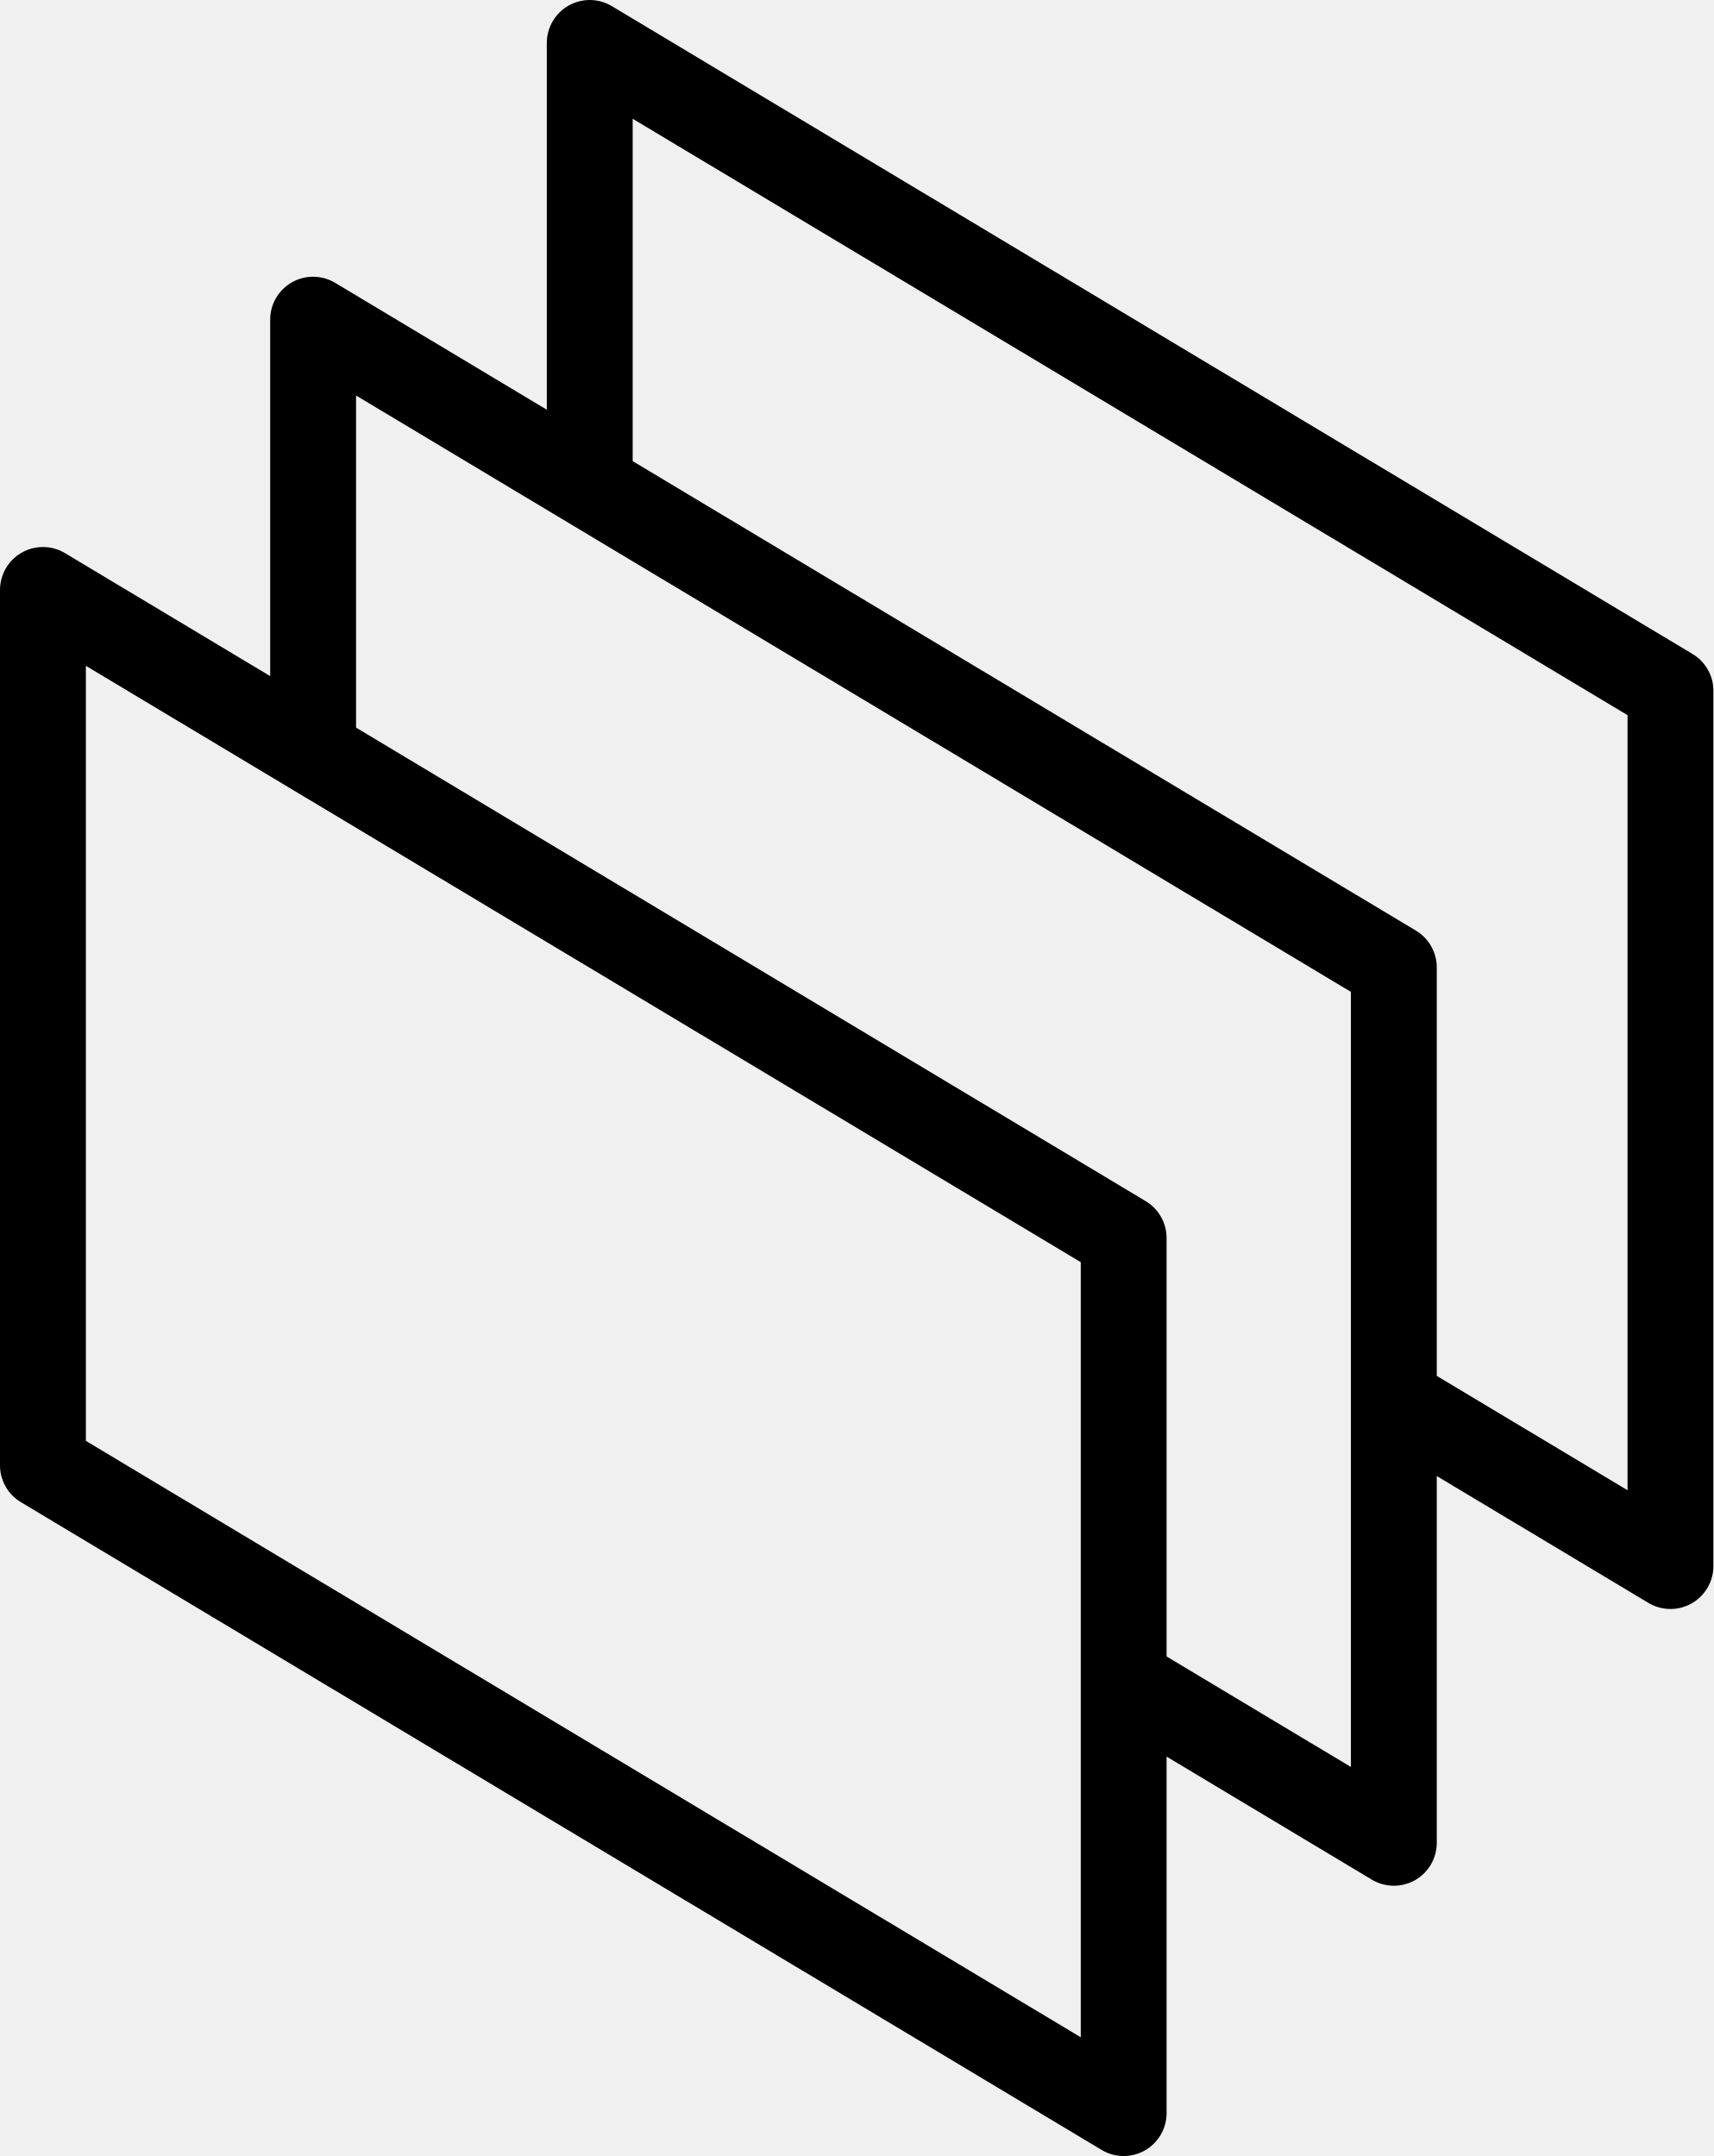
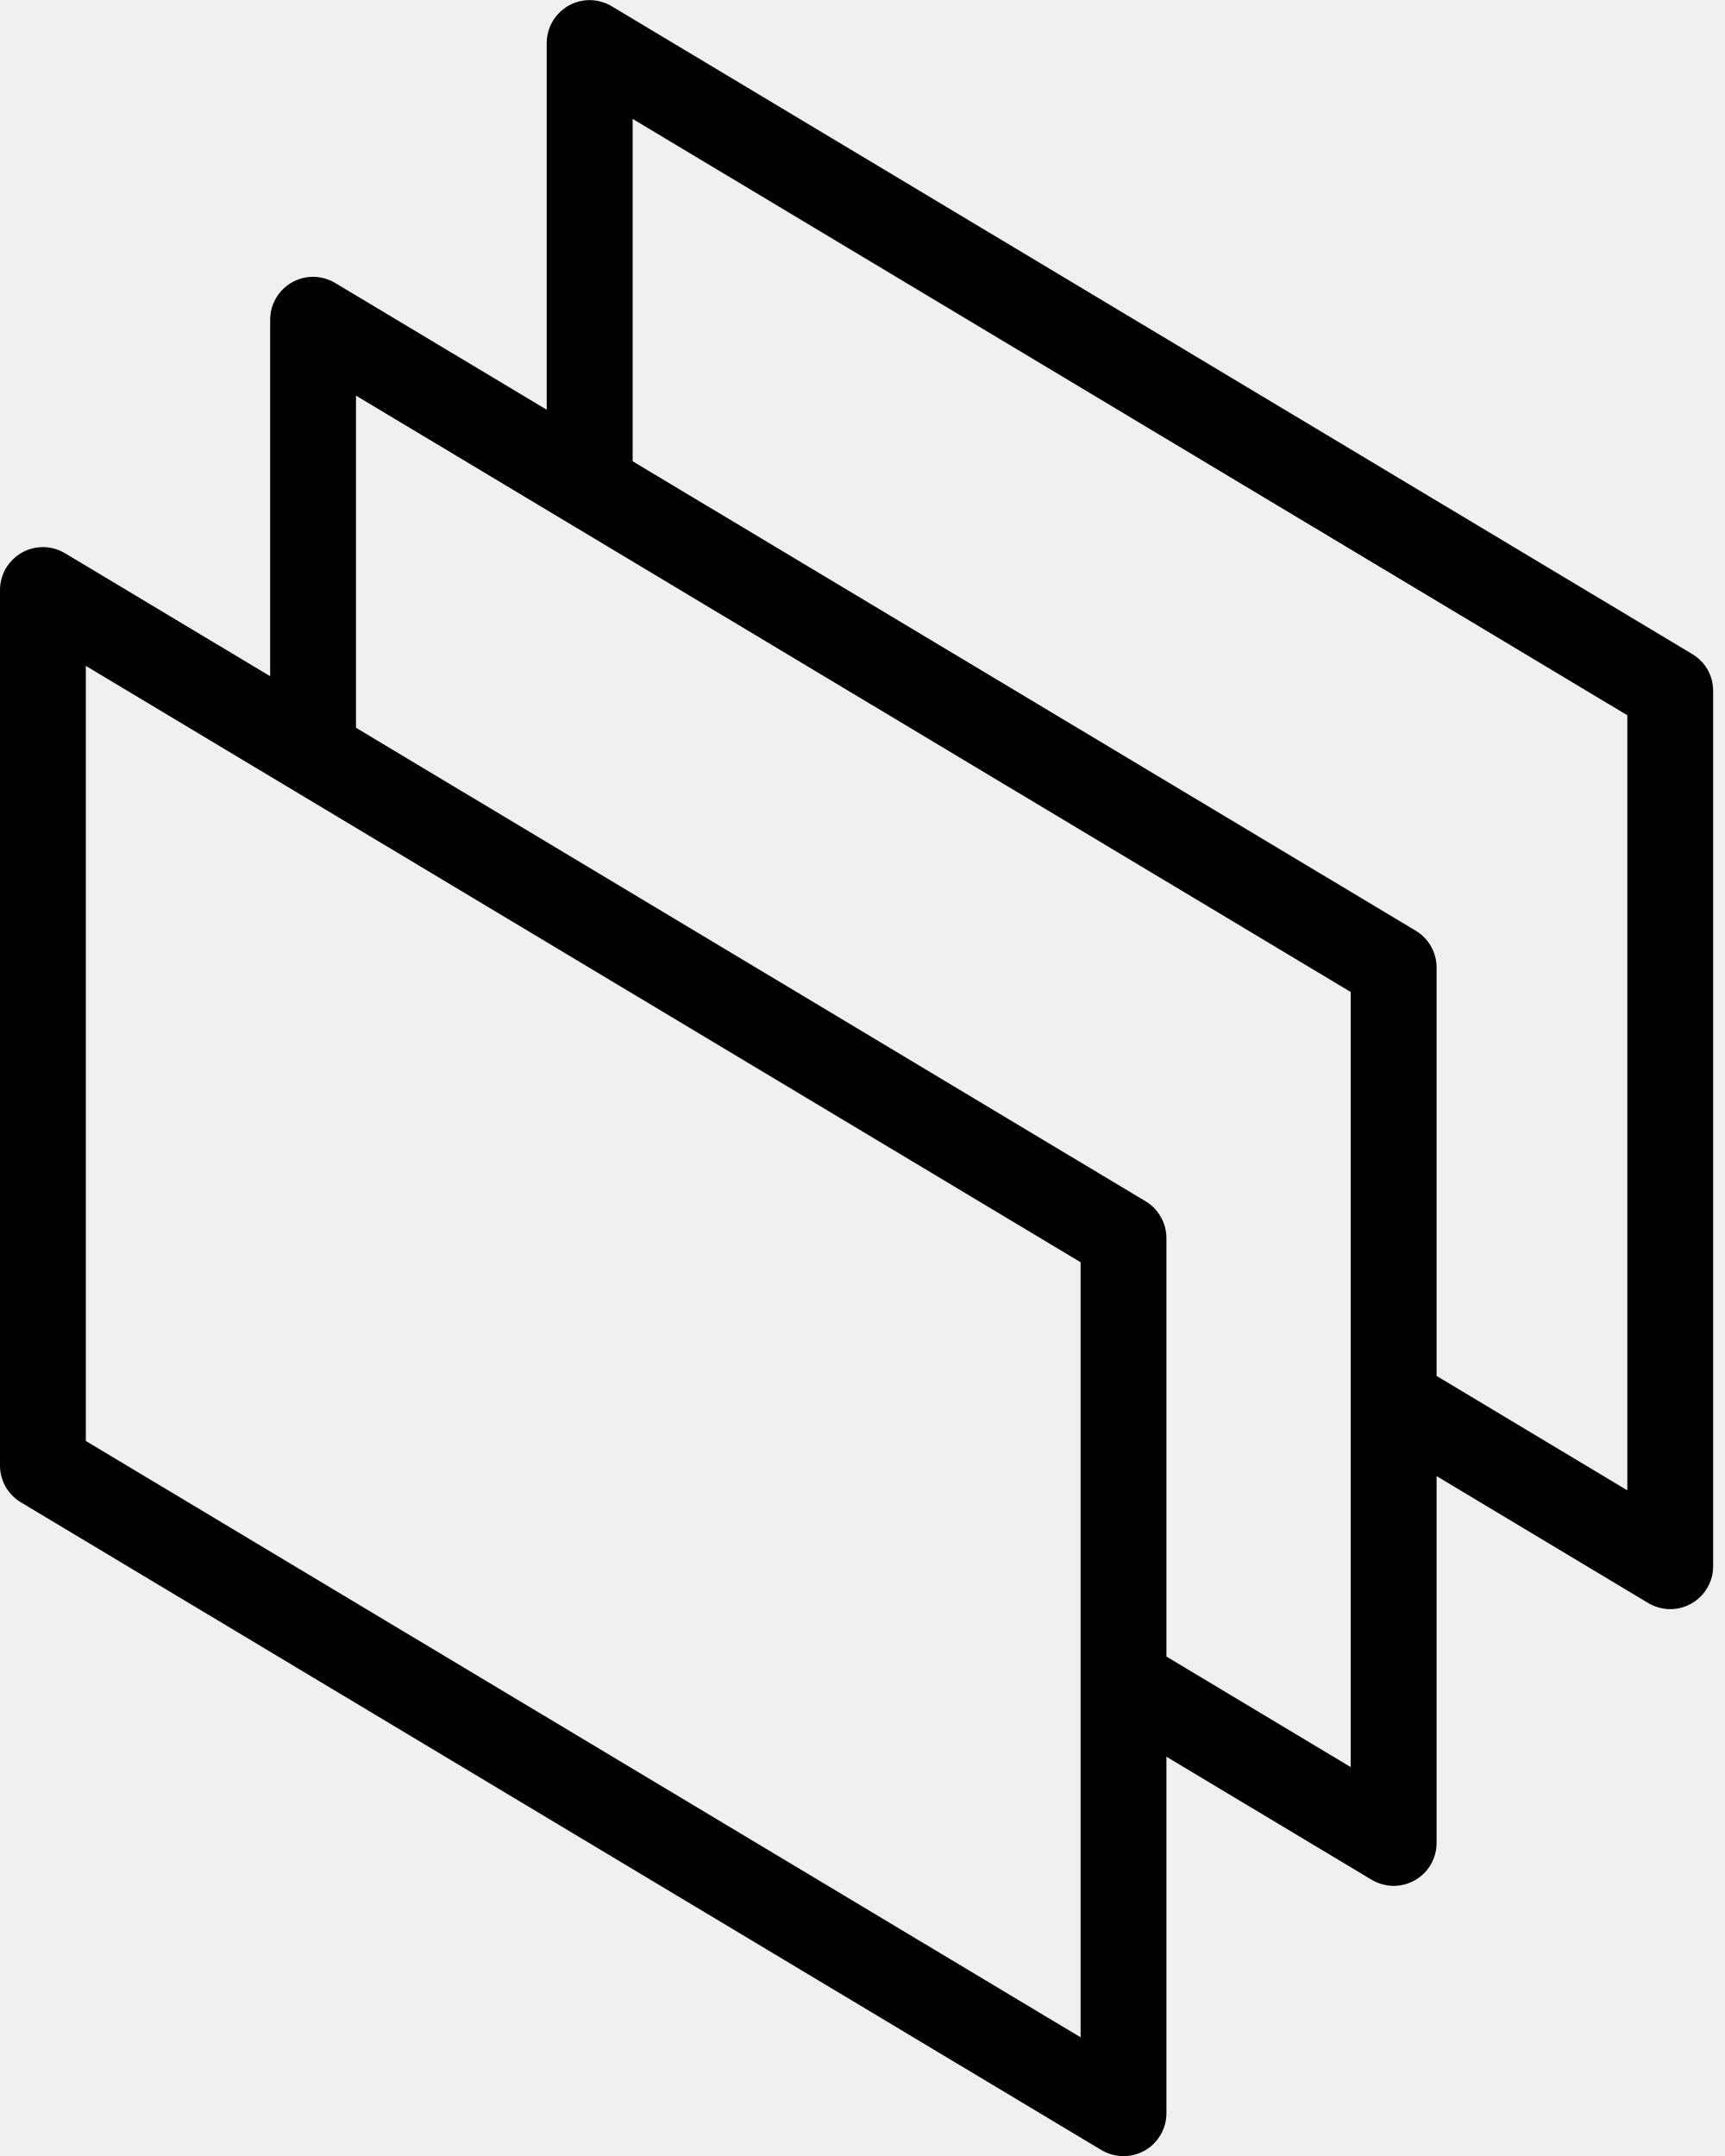
- <svg xmlns="http://www.w3.org/2000/svg" width="116" height="146" viewBox="0 0 116 146" fill="none">
+ <svg xmlns="http://www.w3.org/2000/svg" width="16" height="20" viewBox="0 0 16 20" fill="none">
  <g clip-path="url(#clip0)">
-     <path d="M114.587 44.286L41.42 0.414C40.979 0.15 40.476 0.008 39.962 0.001C39.448 -0.005 38.941 0.126 38.494 0.379C38.047 0.633 37.675 1.001 37.416 1.445C37.157 1.89 37.02 2.395 37.02 2.909V27.744L22.692 19.155C22.251 18.89 21.748 18.746 21.233 18.74C20.719 18.733 20.212 18.863 19.764 19.117C19.317 19.371 18.945 19.739 18.686 20.184C18.427 20.629 18.291 21.135 18.292 21.65V45.785L4.4 37.456C3.959 37.192 3.456 37.049 2.941 37.043C2.427 37.037 1.921 37.167 1.474 37.421C1.026 37.675 0.654 38.042 0.395 38.487C0.136 38.931 5.73118e-05 39.437 0 39.951V99.235C0.001 99.739 0.132 100.234 0.382 100.672C0.632 101.109 0.991 101.474 1.425 101.73L74.58 145.587C75.02 145.853 75.524 145.996 76.038 146.002C76.553 146.009 77.06 145.879 77.507 145.625C77.955 145.371 78.327 145.003 78.586 144.558C78.844 144.113 78.98 143.607 78.98 143.092V118.954L92.872 127.283C93.313 127.548 93.816 127.692 94.331 127.698C94.845 127.705 95.352 127.575 95.8 127.321C96.247 127.067 96.619 126.699 96.878 126.254C97.137 125.809 97.273 125.303 97.272 124.788V99.954L111.597 108.543C112.038 108.808 112.541 108.951 113.056 108.957C113.57 108.964 114.077 108.834 114.524 108.581C114.972 108.327 115.345 107.959 115.604 107.515C115.863 107.07 116 106.565 116 106.05V46.781C116.001 46.278 115.871 45.784 115.623 45.346C115.375 44.909 115.018 44.543 114.587 44.286ZM73.169 137.959L5.813 97.573V45.087L73.169 85.471V137.959ZM91.458 119.655L78.98 112.173V83.837C78.979 83.335 78.849 82.841 78.602 82.404C78.355 81.966 77.999 81.601 77.569 81.342L24.106 49.273V26.783L91.458 67.166V119.655ZM110.187 100.915L97.272 93.173V65.513C97.272 65.011 97.142 64.517 96.895 64.081C96.647 63.644 96.291 63.279 95.861 63.02L42.834 31.228V8.042L110.187 48.429V100.915Z" fill="black" />
+     <path d="M15.697 6.068L5.674 0.058C5.614 0.022 5.545 0.002 5.474 0.001C5.404 0 5.334 0.018 5.273 0.053C5.212 0.088 5.161 0.138 5.125 0.199C5.09 0.26 5.071 0.329 5.071 0.4V3.801L3.109 2.625C3.048 2.589 2.979 2.569 2.909 2.568C2.838 2.567 2.769 2.585 2.707 2.62C2.646 2.655 2.595 2.705 2.56 2.766C2.524 2.827 2.506 2.896 2.506 2.967V6.273L0.603 5.132C0.542 5.096 0.473 5.076 0.403 5.075C0.333 5.075 0.263 5.092 0.202 5.127C0.141 5.162 0.09 5.212 0.054 5.273C0.019 5.334 7.85093e-06 5.403 0 5.474V13.595C9.19231e-05 13.664 0.018 13.732 0.052 13.792C0.087 13.851 0.136 13.902 0.195 13.937L10.216 19.945C10.277 19.981 10.346 20 10.416 20.001C10.487 20.002 10.556 19.984 10.617 19.95C10.679 19.915 10.73 19.864 10.765 19.803C10.801 19.742 10.819 19.673 10.819 19.603V16.296L12.722 17.437C12.783 17.473 12.851 17.493 12.922 17.494C12.992 17.495 13.062 17.477 13.123 17.442C13.185 17.407 13.236 17.357 13.271 17.296C13.306 17.235 13.325 17.166 13.325 17.095V13.693L15.287 14.87C15.348 14.906 15.417 14.926 15.487 14.927C15.557 14.928 15.627 14.91 15.688 14.875C15.75 14.84 15.801 14.79 15.836 14.729C15.872 14.668 15.89 14.599 15.89 14.528V6.409C15.89 6.34 15.873 6.273 15.839 6.213C15.805 6.153 15.756 6.103 15.697 6.068ZM10.023 18.899L0.796 13.367V6.177L10.023 11.709V18.899ZM12.528 16.392L10.819 15.367V11.486C10.819 11.417 10.801 11.349 10.767 11.289C10.733 11.229 10.685 11.179 10.626 11.144L3.302 6.751V3.67L12.528 9.202V16.392ZM15.094 13.825L13.325 12.764V8.975C13.325 8.907 13.307 8.839 13.273 8.779C13.239 8.719 13.191 8.669 13.132 8.634L5.868 4.279V1.103L15.094 6.635V13.825Z" fill="black" />
  </g>
  <defs>
    <clipPath id="clip0">
-       <rect width="116" height="146" fill="white" />
+       <rect width="15.89" height="20" fill="white" />
    </clipPath>
  </defs>
</svg>
